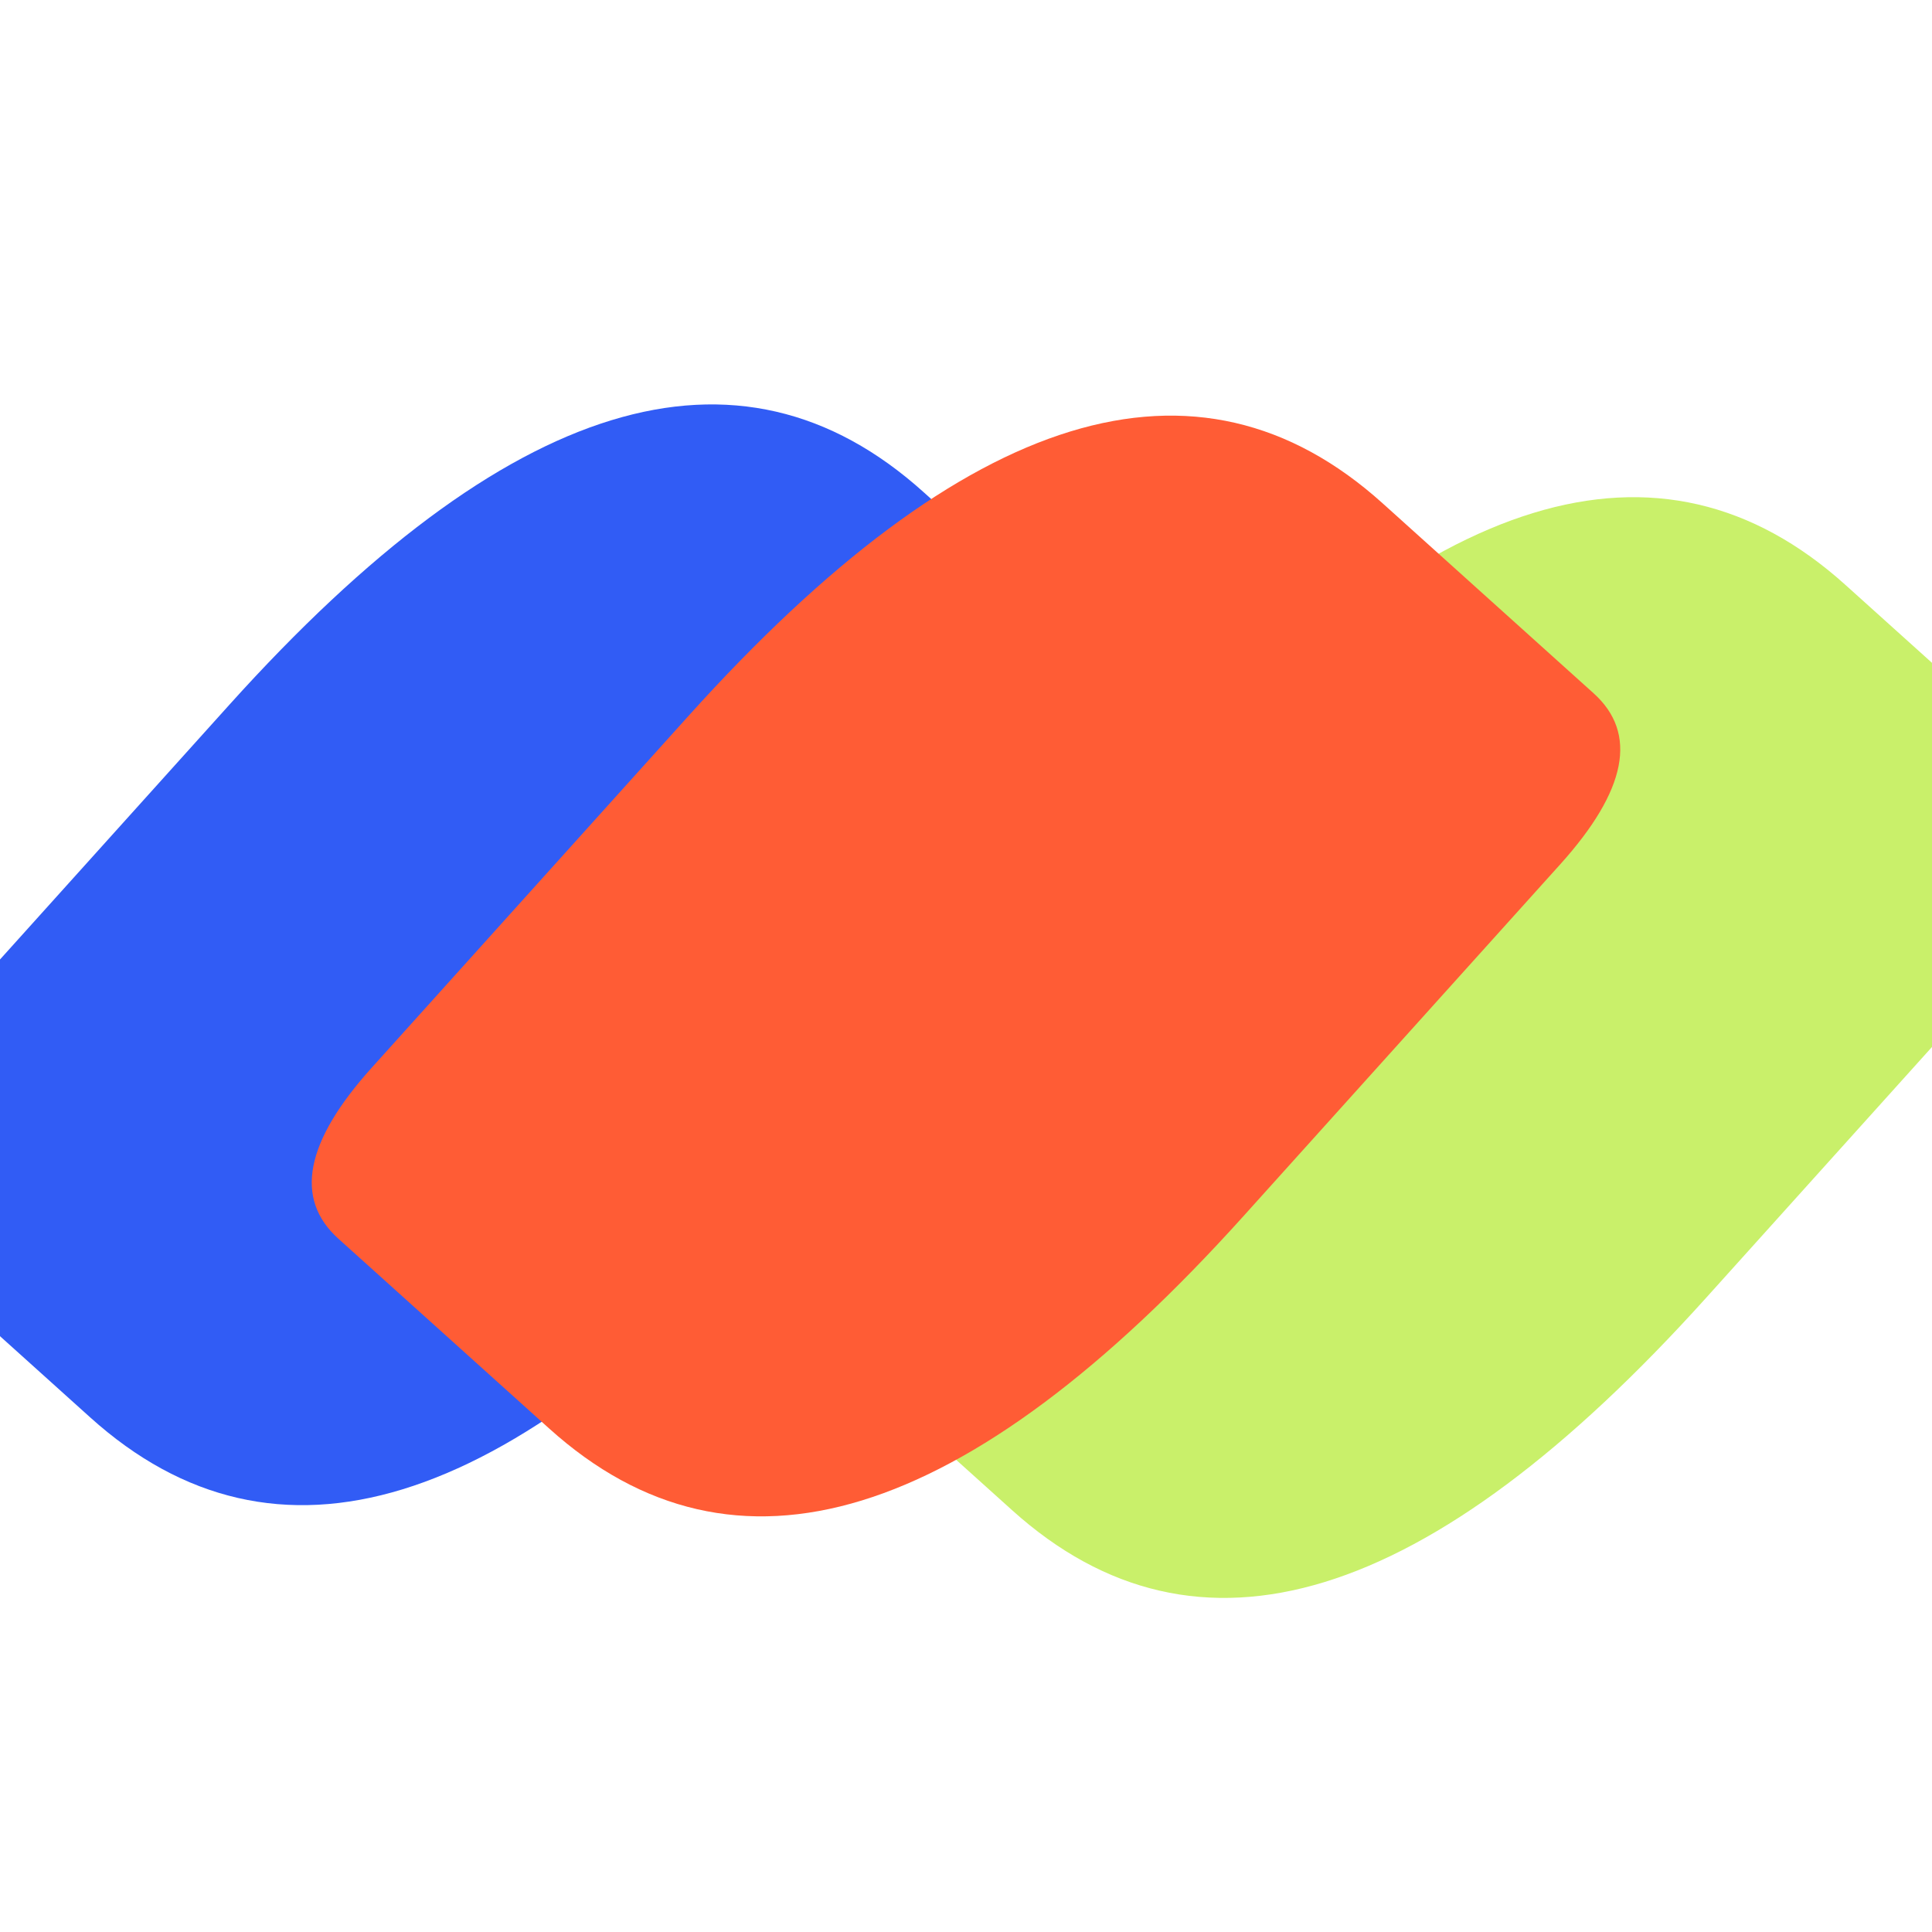
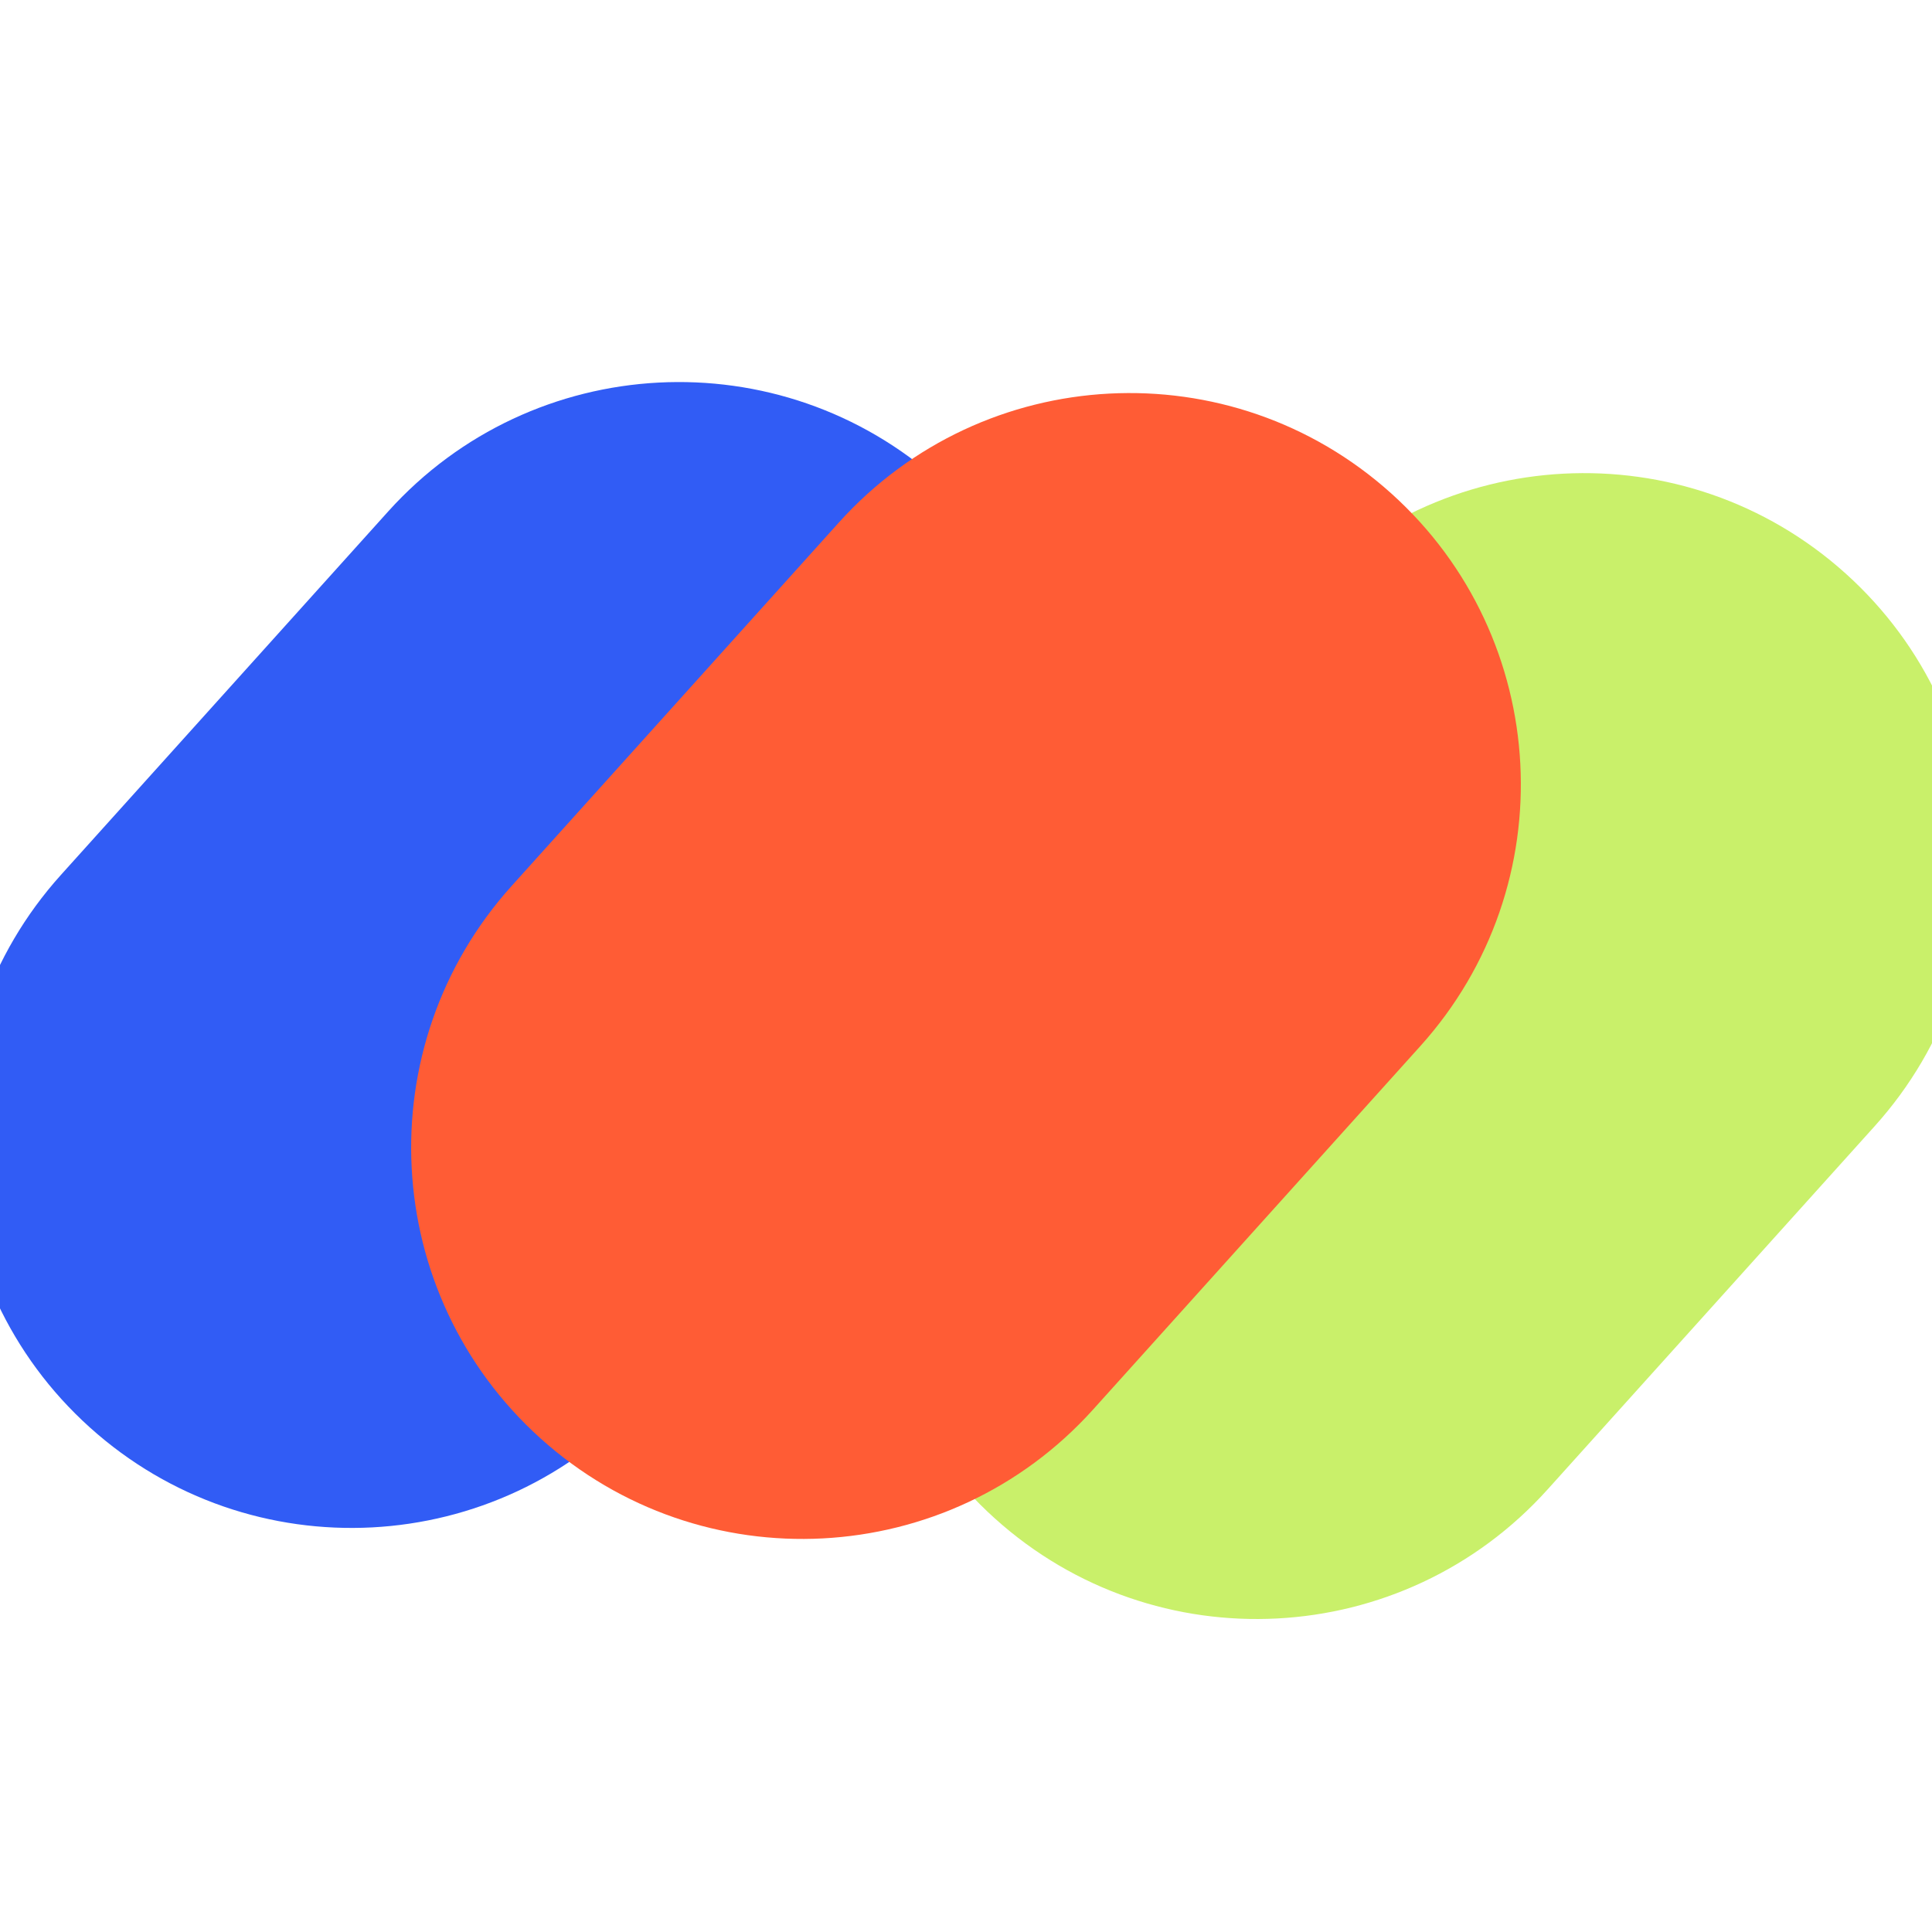
<svg xmlns="http://www.w3.org/2000/svg" viewBox="0 0 64 64">
  <defs>
-     <path id="lozenge" d="M7.5 0H13.2Q15 0 15 3V12.5Q15 25 7.5 25H1.8Q0 25 0 22V12.5Q0 0 7.5 0Z" />
+     <rect id="lozenge" width="16" height="26" rx="8" />
  </defs>
-   <g transform="translate(32 32) scale(1.65) rotate(42) translate(-7.5 -12.5)">
+   <g transform="translate(32 32) scale(1.62) rotate(42) translate(-8 -13)">
    <use href="#lozenge" transform="translate(8 -5)" fill="#c9f06a" />
    <use href="#lozenge" transform="translate(-7 6)" fill="#315cf5" />
    <use href="#lozenge" fill="#ff5c35" />
  </g>
</svg>
